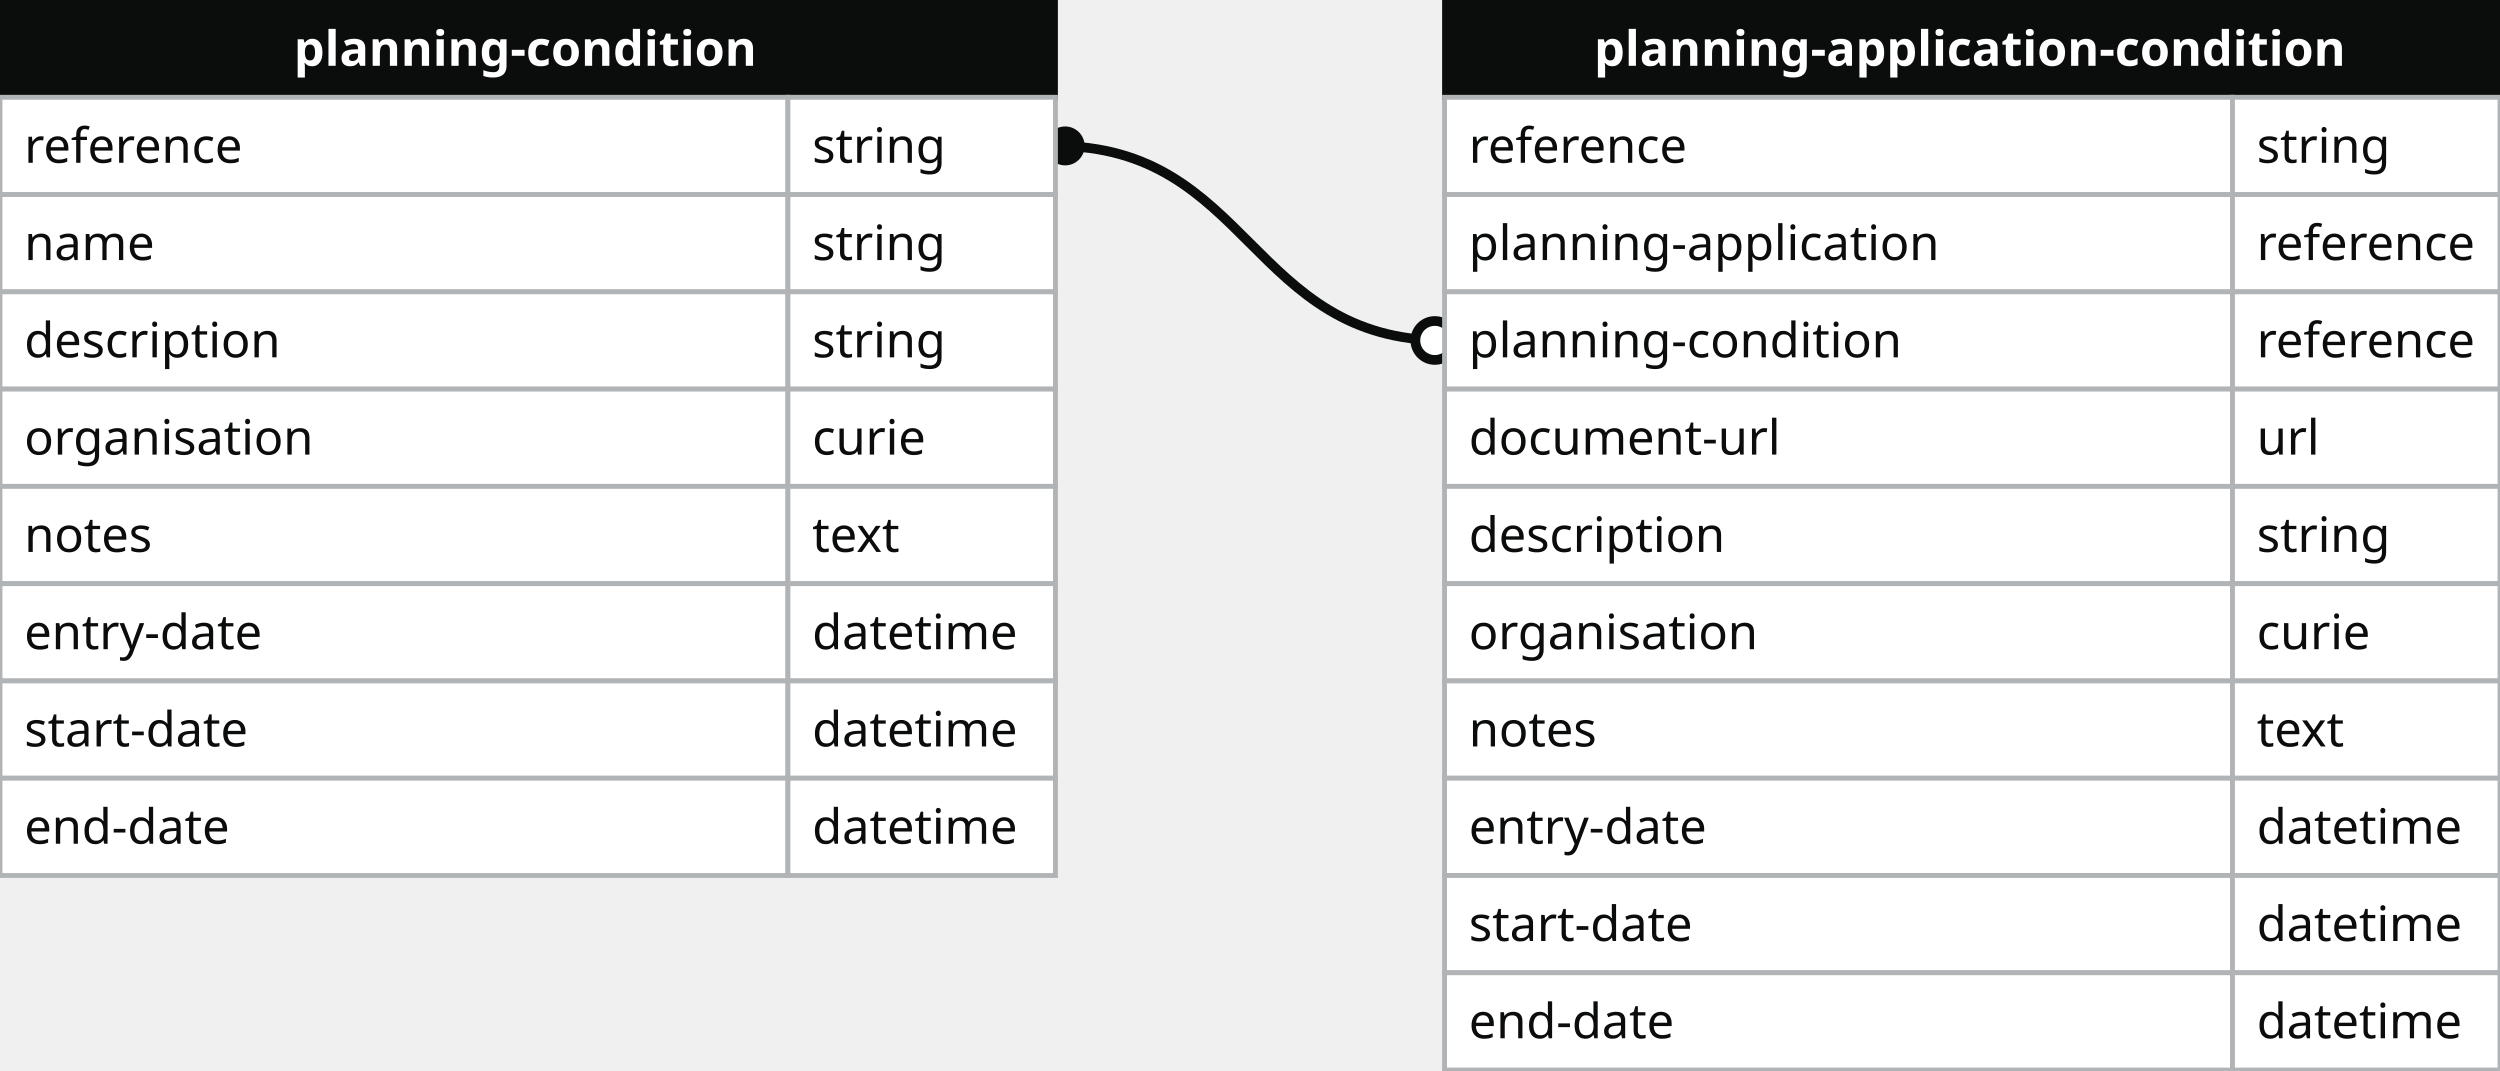
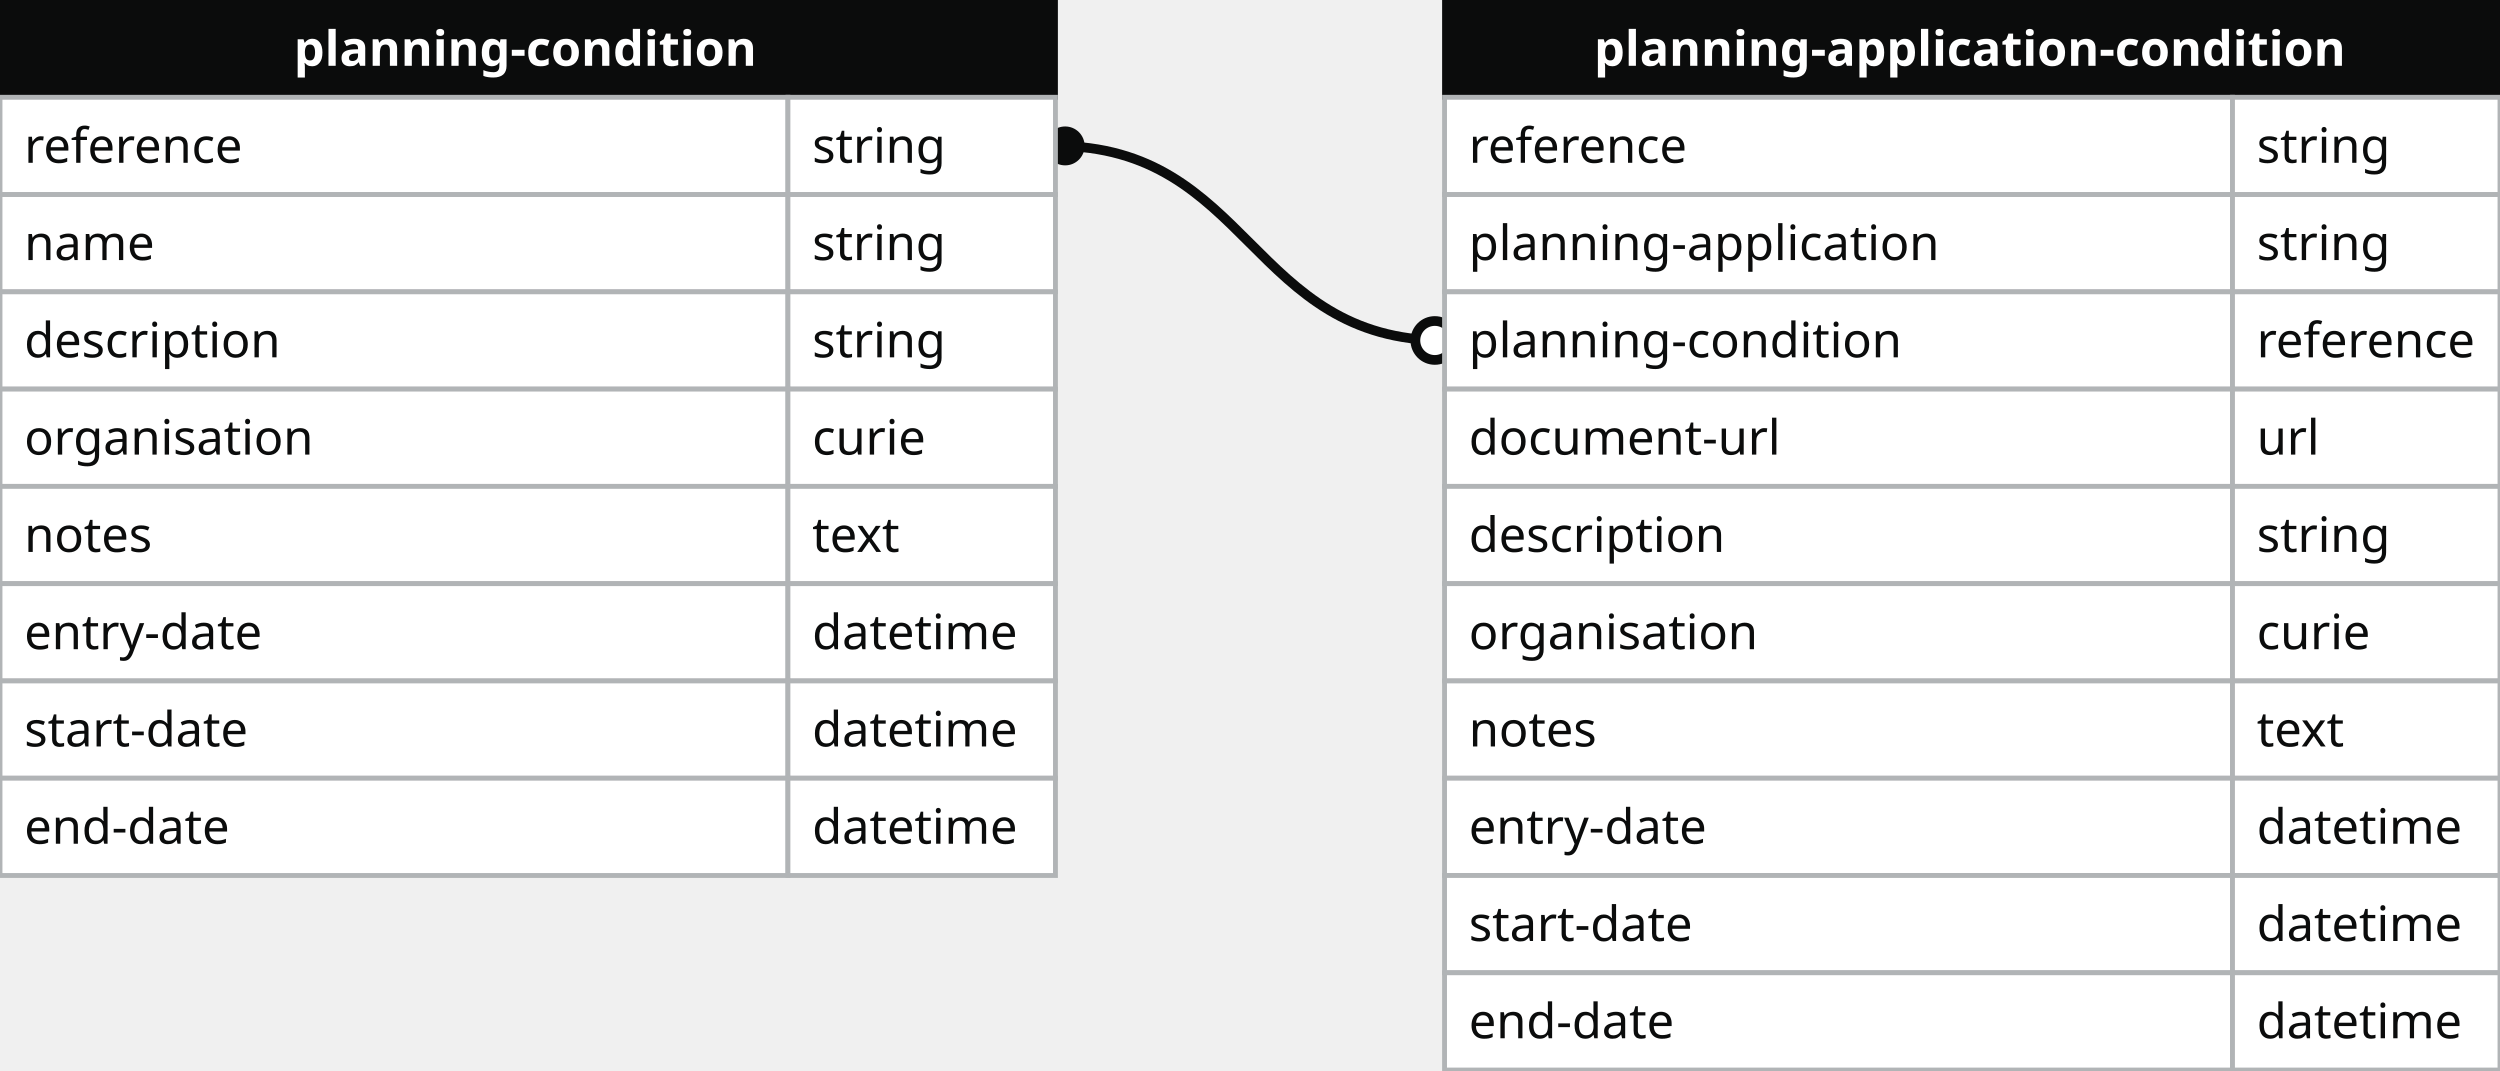
<svg xmlns="http://www.w3.org/2000/svg" width="514" height="220">
  <defs>
    <style>
    text{font-family:sans-serif; font-size:10px; dominant-baseline:middle;}
    text.name{fill:#fff;font-weight:700;text-anchor:middle}
    rect.name{fill:#0b0c0c; stroke:#0b0c0c;}
    rect{fill:#fff;stroke:#b1b4b6;}
    text.field{fill:#0b0c0c;}
    text.datatype{fill:#0b0c0c;}
    .line{stroke:#0b0c0c;}
    </style>
    <marker id="start-dot" markerWidth="6" markerHeight="6" refX="4" refY="3" markerUnits="strokeWidth">
      <circle cx="3" cy="3" r="2" fill="#fff" stroke="#0b0c0c" />
    </marker>
    <marker id="end-dot" markerWidth="6" markerHeight="6" refX="2" refY="3" markerUnits="strokeWidth">
      <circle cx="3" cy="3" r="2" fill="#0b0c0c" />
    </marker>
  </defs>
  <path class="line" fill="none" stroke-width="2" marker-start="url(#start-dot)" marker-end="url(#end-dot)" d="M 297 70 C 257.0 70 257.0 30 217 30" />
  <g>
    <rect x="0" y="0" width="217" height="20" class="name" />
    <text x="108" y="10" class="name">planning-condition</text>
    <rect x="0" y="20" width="162" height="20" class="field" />
    <rect x="162" y="20" width="55" height="20" class="datatype" />
    <text x="5" y="30" class="field">reference</text>
    <text x="167" y="30" class="datatype">string</text>
    <rect x="0" y="40" width="162" height="20" class="field" />
    <rect x="162" y="40" width="55" height="20" class="datatype" />
    <text x="5" y="50" class="field">name</text>
    <text x="167" y="50" class="datatype">string</text>
    <rect x="0" y="60" width="162" height="20" class="field" />
    <rect x="162" y="60" width="55" height="20" class="datatype" />
    <text x="5" y="70" class="field">description</text>
    <text x="167" y="70" class="datatype">string</text>
    <rect x="0" y="80" width="162" height="20" class="field" />
    <rect x="162" y="80" width="55" height="20" class="datatype" />
    <text x="5" y="90" class="field">organisation</text>
    <text x="167" y="90" class="datatype">curie</text>
    <rect x="0" y="100" width="162" height="20" class="field" />
    <rect x="162" y="100" width="55" height="20" class="datatype" />
    <text x="5" y="110" class="field">notes</text>
    <text x="167" y="110" class="datatype">text</text>
    <rect x="0" y="120" width="162" height="20" class="field" />
    <rect x="162" y="120" width="55" height="20" class="datatype" />
    <text x="5" y="130" class="field">entry-date</text>
    <text x="167" y="130" class="datatype">datetime</text>
    <rect x="0" y="140" width="162" height="20" class="field" />
    <rect x="162" y="140" width="55" height="20" class="datatype" />
    <text x="5" y="150" class="field">start-date</text>
    <text x="167" y="150" class="datatype">datetime</text>
    <rect x="0" y="160" width="162" height="20" class="field" />
    <rect x="162" y="160" width="55" height="20" class="datatype" />
    <text x="5" y="170" class="field">end-date</text>
    <text x="167" y="170" class="datatype">datetime</text>
  </g>
  <g>
    <rect x="297" y="0" width="217" height="20" class="name" />
    <text x="405" y="10" class="name">planning-application-condition</text>
    <rect x="297" y="20" width="162" height="20" class="field" />
    <rect x="459" y="20" width="55" height="20" class="datatype" />
    <text x="302" y="30" class="field">reference</text>
    <text x="464" y="30" class="datatype">string</text>
    <rect x="297" y="40" width="162" height="20" class="field" />
    <rect x="459" y="40" width="55" height="20" class="datatype" />
    <text x="302" y="50" class="field">planning-application</text>
-     <text x="464" y="50" class="datatype">reference</text>
+     <text x="464" y="50" class="datatype">string</text>
    <rect x="297" y="60" width="162" height="20" class="field" />
    <rect x="459" y="60" width="55" height="20" class="datatype" />
    <text x="302" y="70" class="field">planning-condition</text>
    <text x="464" y="70" class="datatype">reference</text>
    <rect x="297" y="80" width="162" height="20" class="field" />
    <rect x="459" y="80" width="55" height="20" class="datatype" />
    <text x="302" y="90" class="field">document-url</text>
    <text x="464" y="90" class="datatype">url</text>
    <rect x="297" y="100" width="162" height="20" class="field" />
    <rect x="459" y="100" width="55" height="20" class="datatype" />
    <text x="302" y="110" class="field">description</text>
    <text x="464" y="110" class="datatype">string</text>
    <rect x="297" y="120" width="162" height="20" class="field" />
    <rect x="459" y="120" width="55" height="20" class="datatype" />
    <text x="302" y="130" class="field">organisation</text>
    <text x="464" y="130" class="datatype">curie</text>
    <rect x="297" y="140" width="162" height="20" class="field" />
    <rect x="459" y="140" width="55" height="20" class="datatype" />
    <text x="302" y="150" class="field">notes</text>
    <text x="464" y="150" class="datatype">text</text>
    <rect x="297" y="160" width="162" height="20" class="field" />
    <rect x="459" y="160" width="55" height="20" class="datatype" />
    <text x="302" y="170" class="field">entry-date</text>
    <text x="464" y="170" class="datatype">datetime</text>
    <rect x="297" y="180" width="162" height="20" class="field" />
    <rect x="459" y="180" width="55" height="20" class="datatype" />
    <text x="302" y="190" class="field">start-date</text>
    <text x="464" y="190" class="datatype">datetime</text>
    <rect x="297" y="200" width="162" height="20" class="field" />
    <rect x="459" y="200" width="55" height="20" class="datatype" />
    <text x="302" y="210" class="field">end-date</text>
    <text x="464" y="210" class="datatype">datetime</text>
  </g>
</svg>
